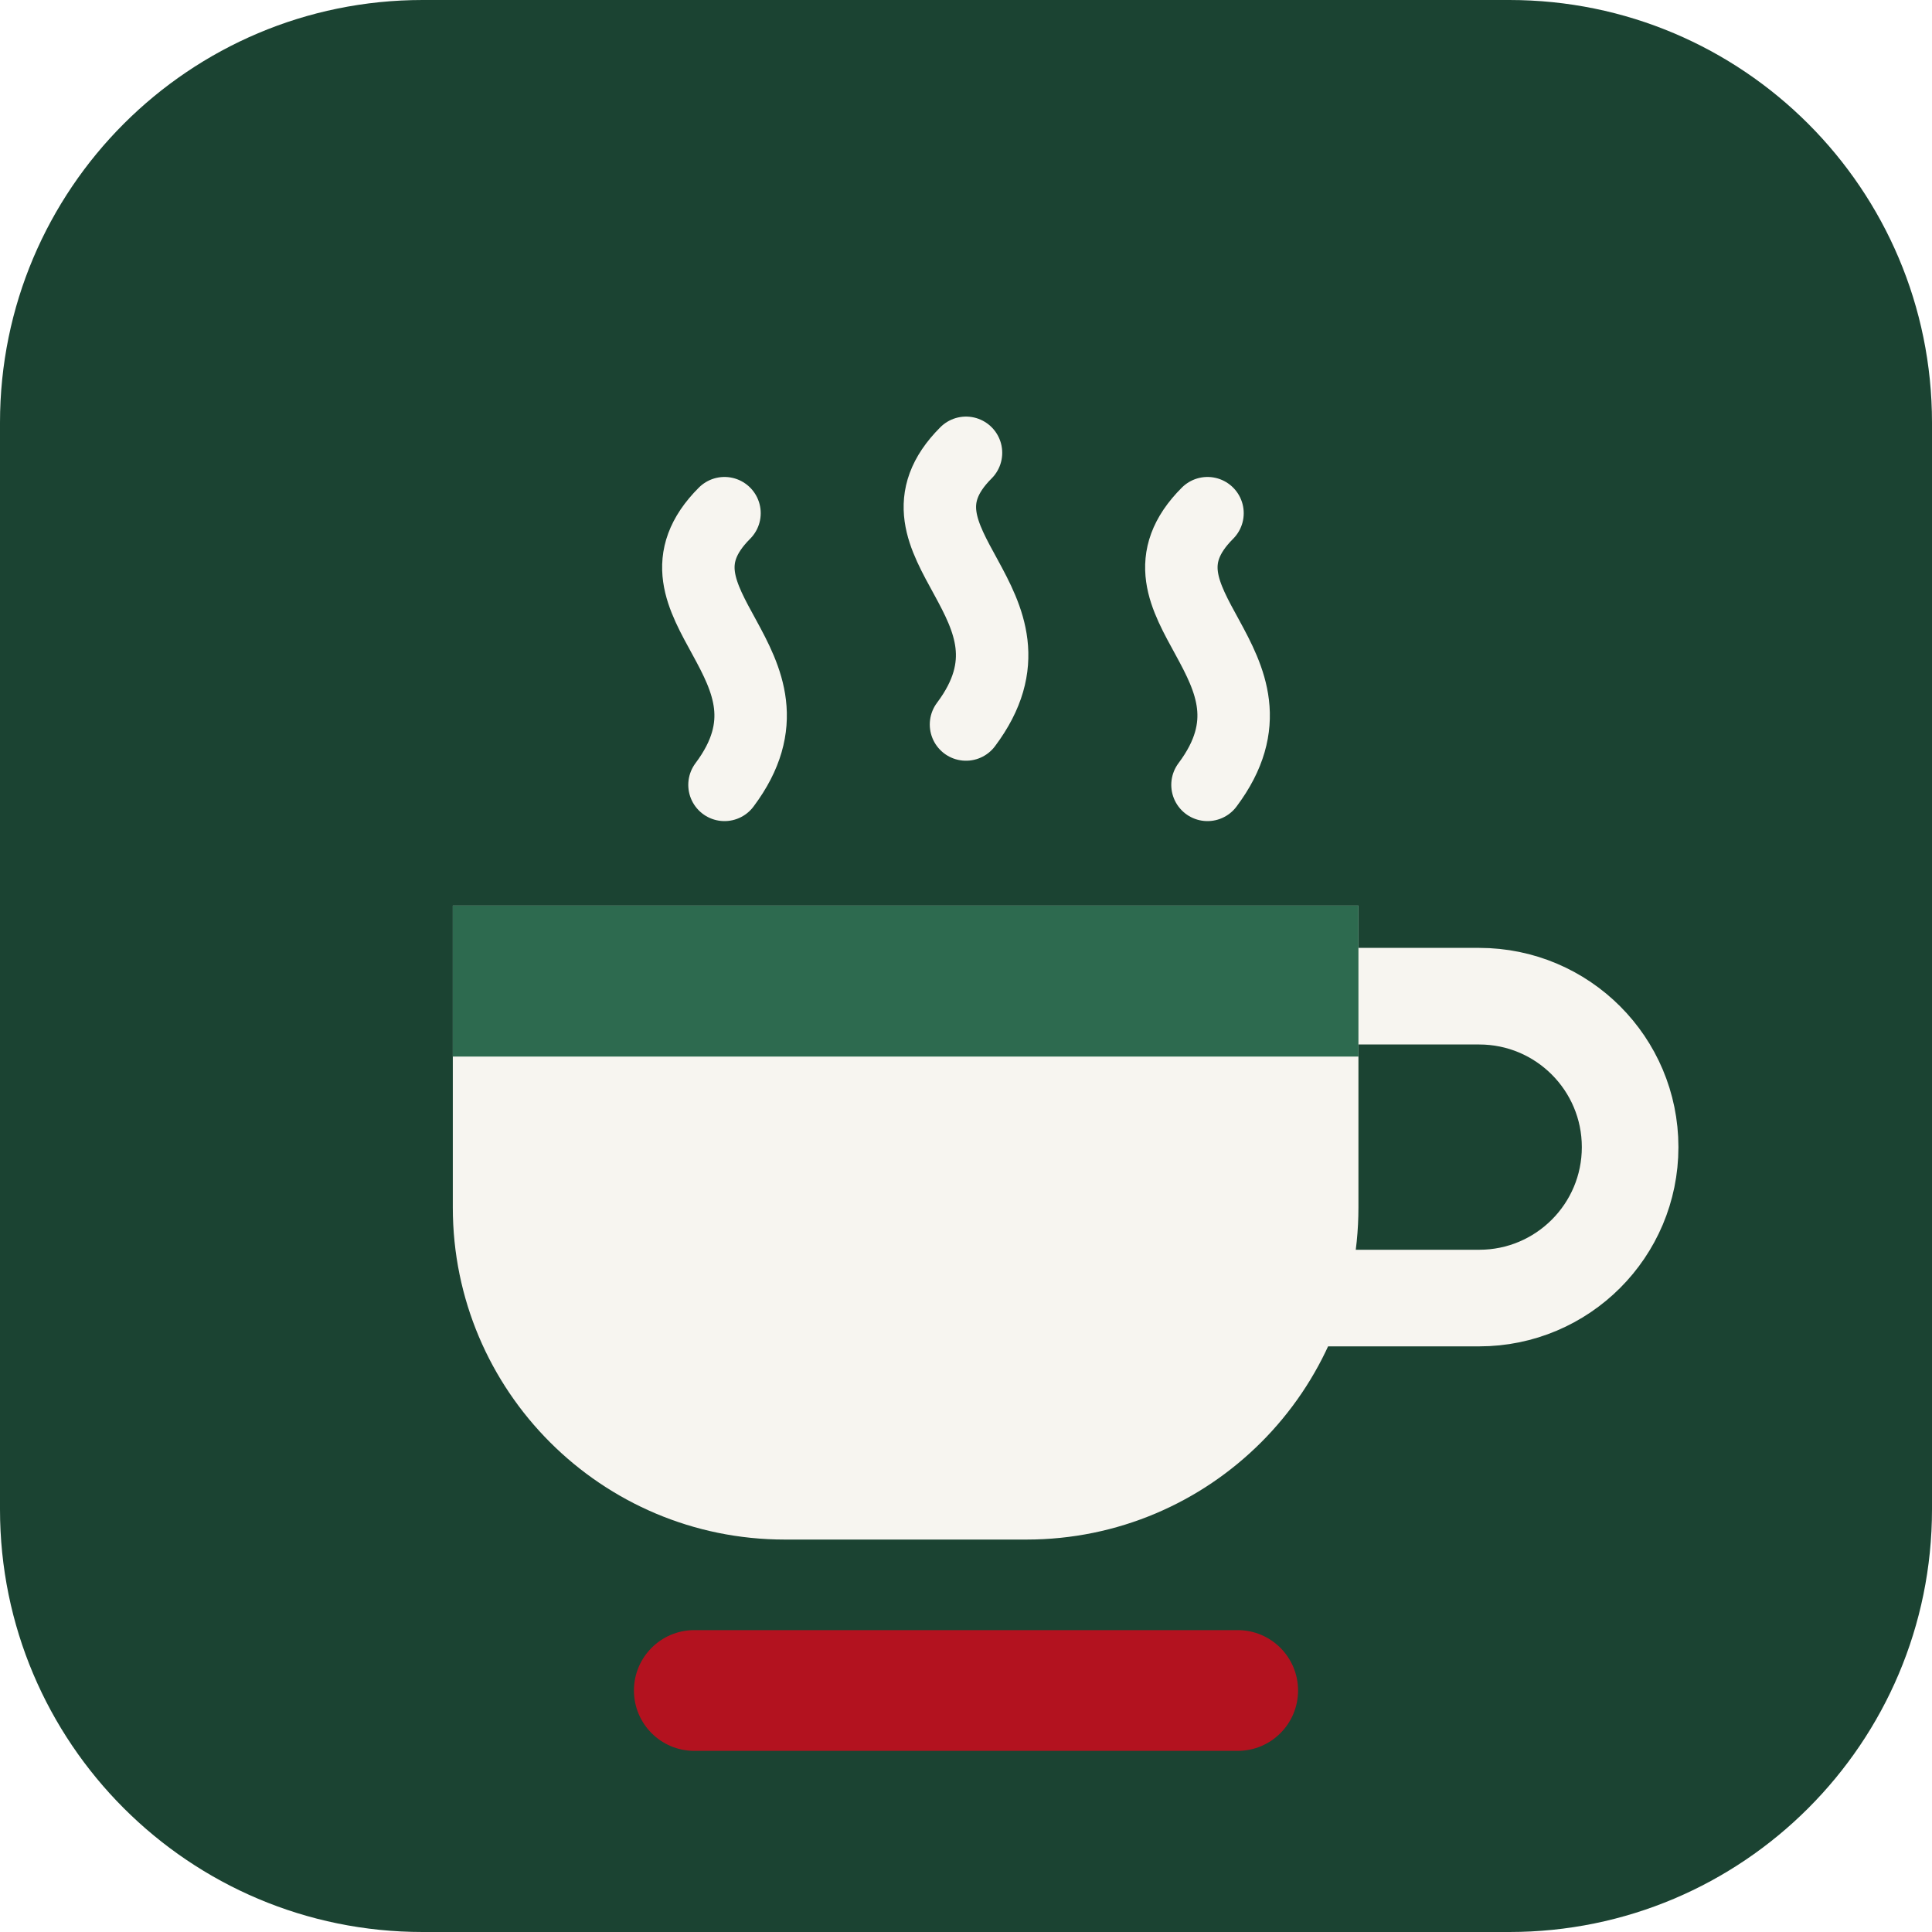
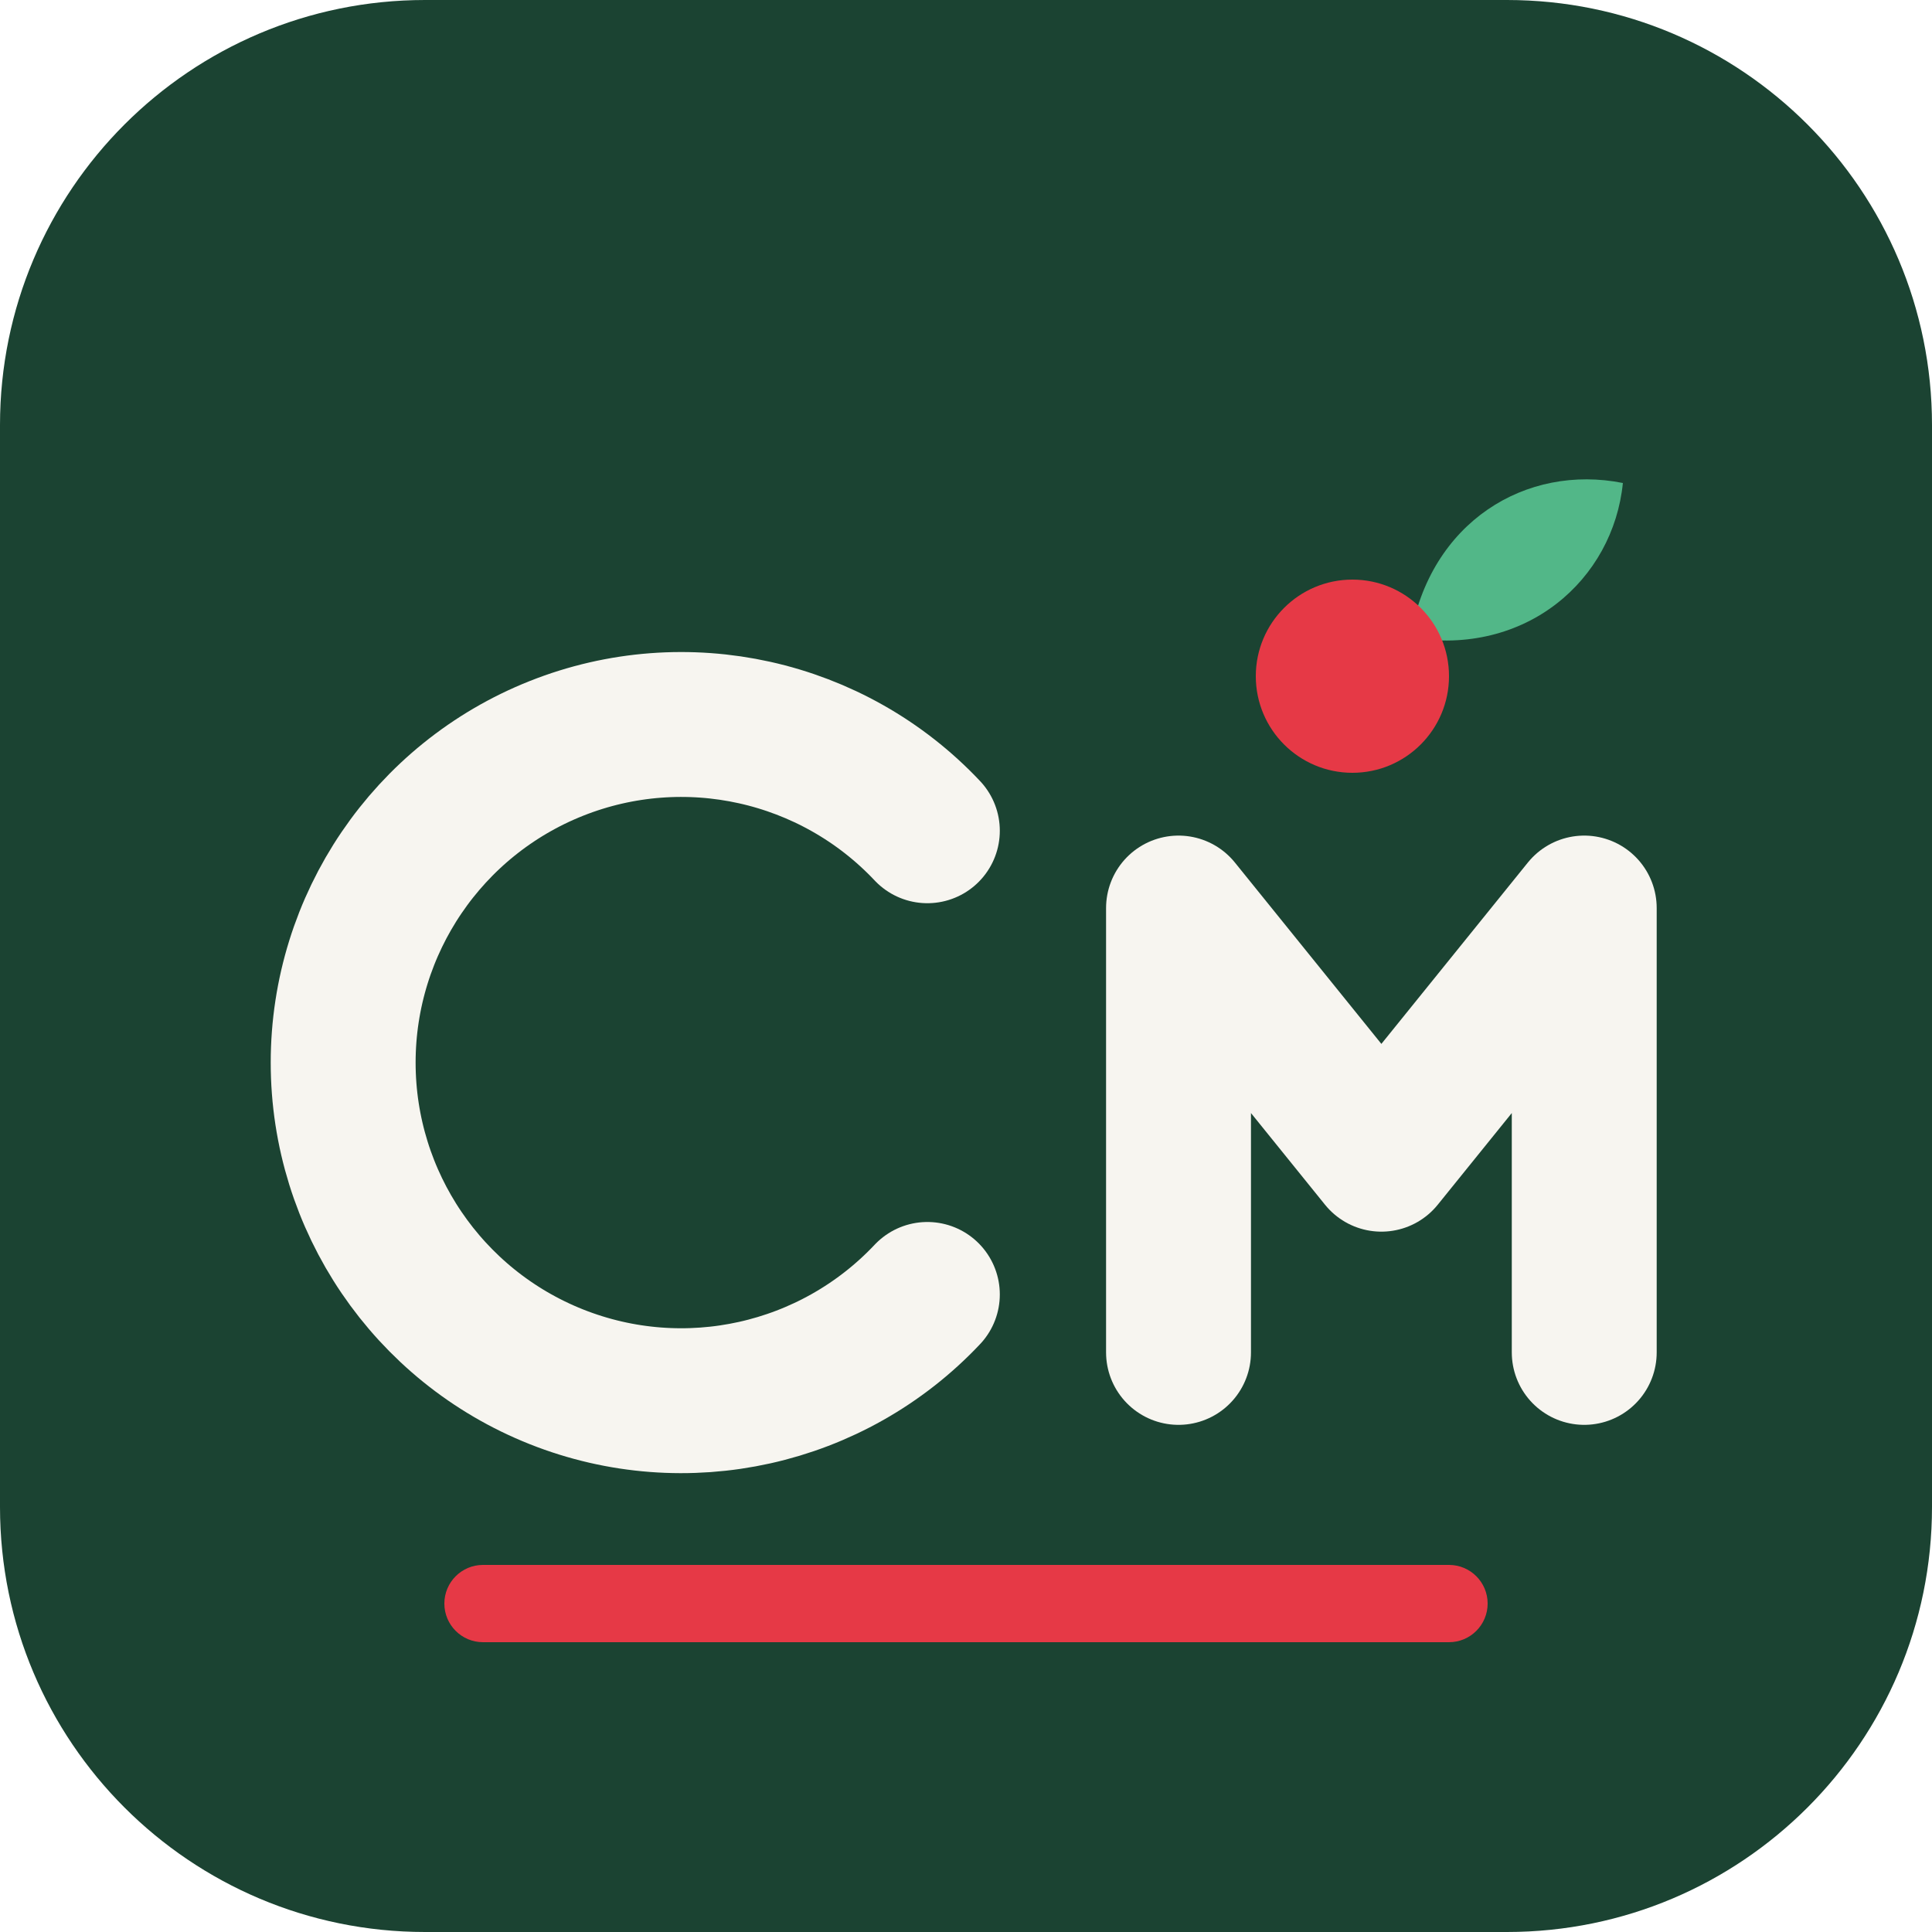
- <svg xmlns="http://www.w3.org/2000/svg" viewBox="0 0 64 64" width="64" height="64" role="img" aria-label="CafeMaq">
-   <rect width="64" height="64" rx="14" fill="#1b4332" />
-   <path d="M24 17c-3 3 3 5 0 9M32 15c-3 3 3 5 0 9M40 17c-3 3 3 5 0 9" fill="none" stroke="#f7f5f0" stroke-width="2.4" stroke-linecap="round" />
-   <path d="M15 30h30v10a11 11 0 0 1-11 11h-8a11 11 0 0 1-11-11z" fill="#f7f5f0" />
-   <path d="M45 33h4a5 5 0 0 1 0 10h-5" fill="none" stroke="#f7f5f0" stroke-width="3.2" stroke-linecap="round" />
-   <rect x="15" y="30" width="30" height="5" fill="#2d6a4f" />
-   <rect x="21" y="54" width="22" height="4" rx="2" fill="#b3121f" />
+ <svg xmlns="http://www.w3.org/2000/svg" viewBox="0 0 200 200" width="200" height="200" role="img" aria-label="CafeMaq">
+   <rect width="200" height="200" rx="44" fill="#1b4332" />
+   <path d="M96 86A35 35 0 1 0 96 134" fill="none" stroke="#f7f5f0" stroke-width="15" stroke-linecap="round" />
+   <path d="M122 140V94L143 120L164 94V140" fill="none" stroke="#f7f5f0" stroke-width="15" stroke-linecap="round" stroke-linejoin="round" />
+   <path d="M146 66C148 54 158 48 168 50C167 60 158 68 146 66Z" fill="#52b788" />
+   <circle cx="140" cy="70" r="10" fill="#e63946" />
+   <rect x="46" y="162" width="108" height="8" rx="4" fill="#e63946" />
</svg>
